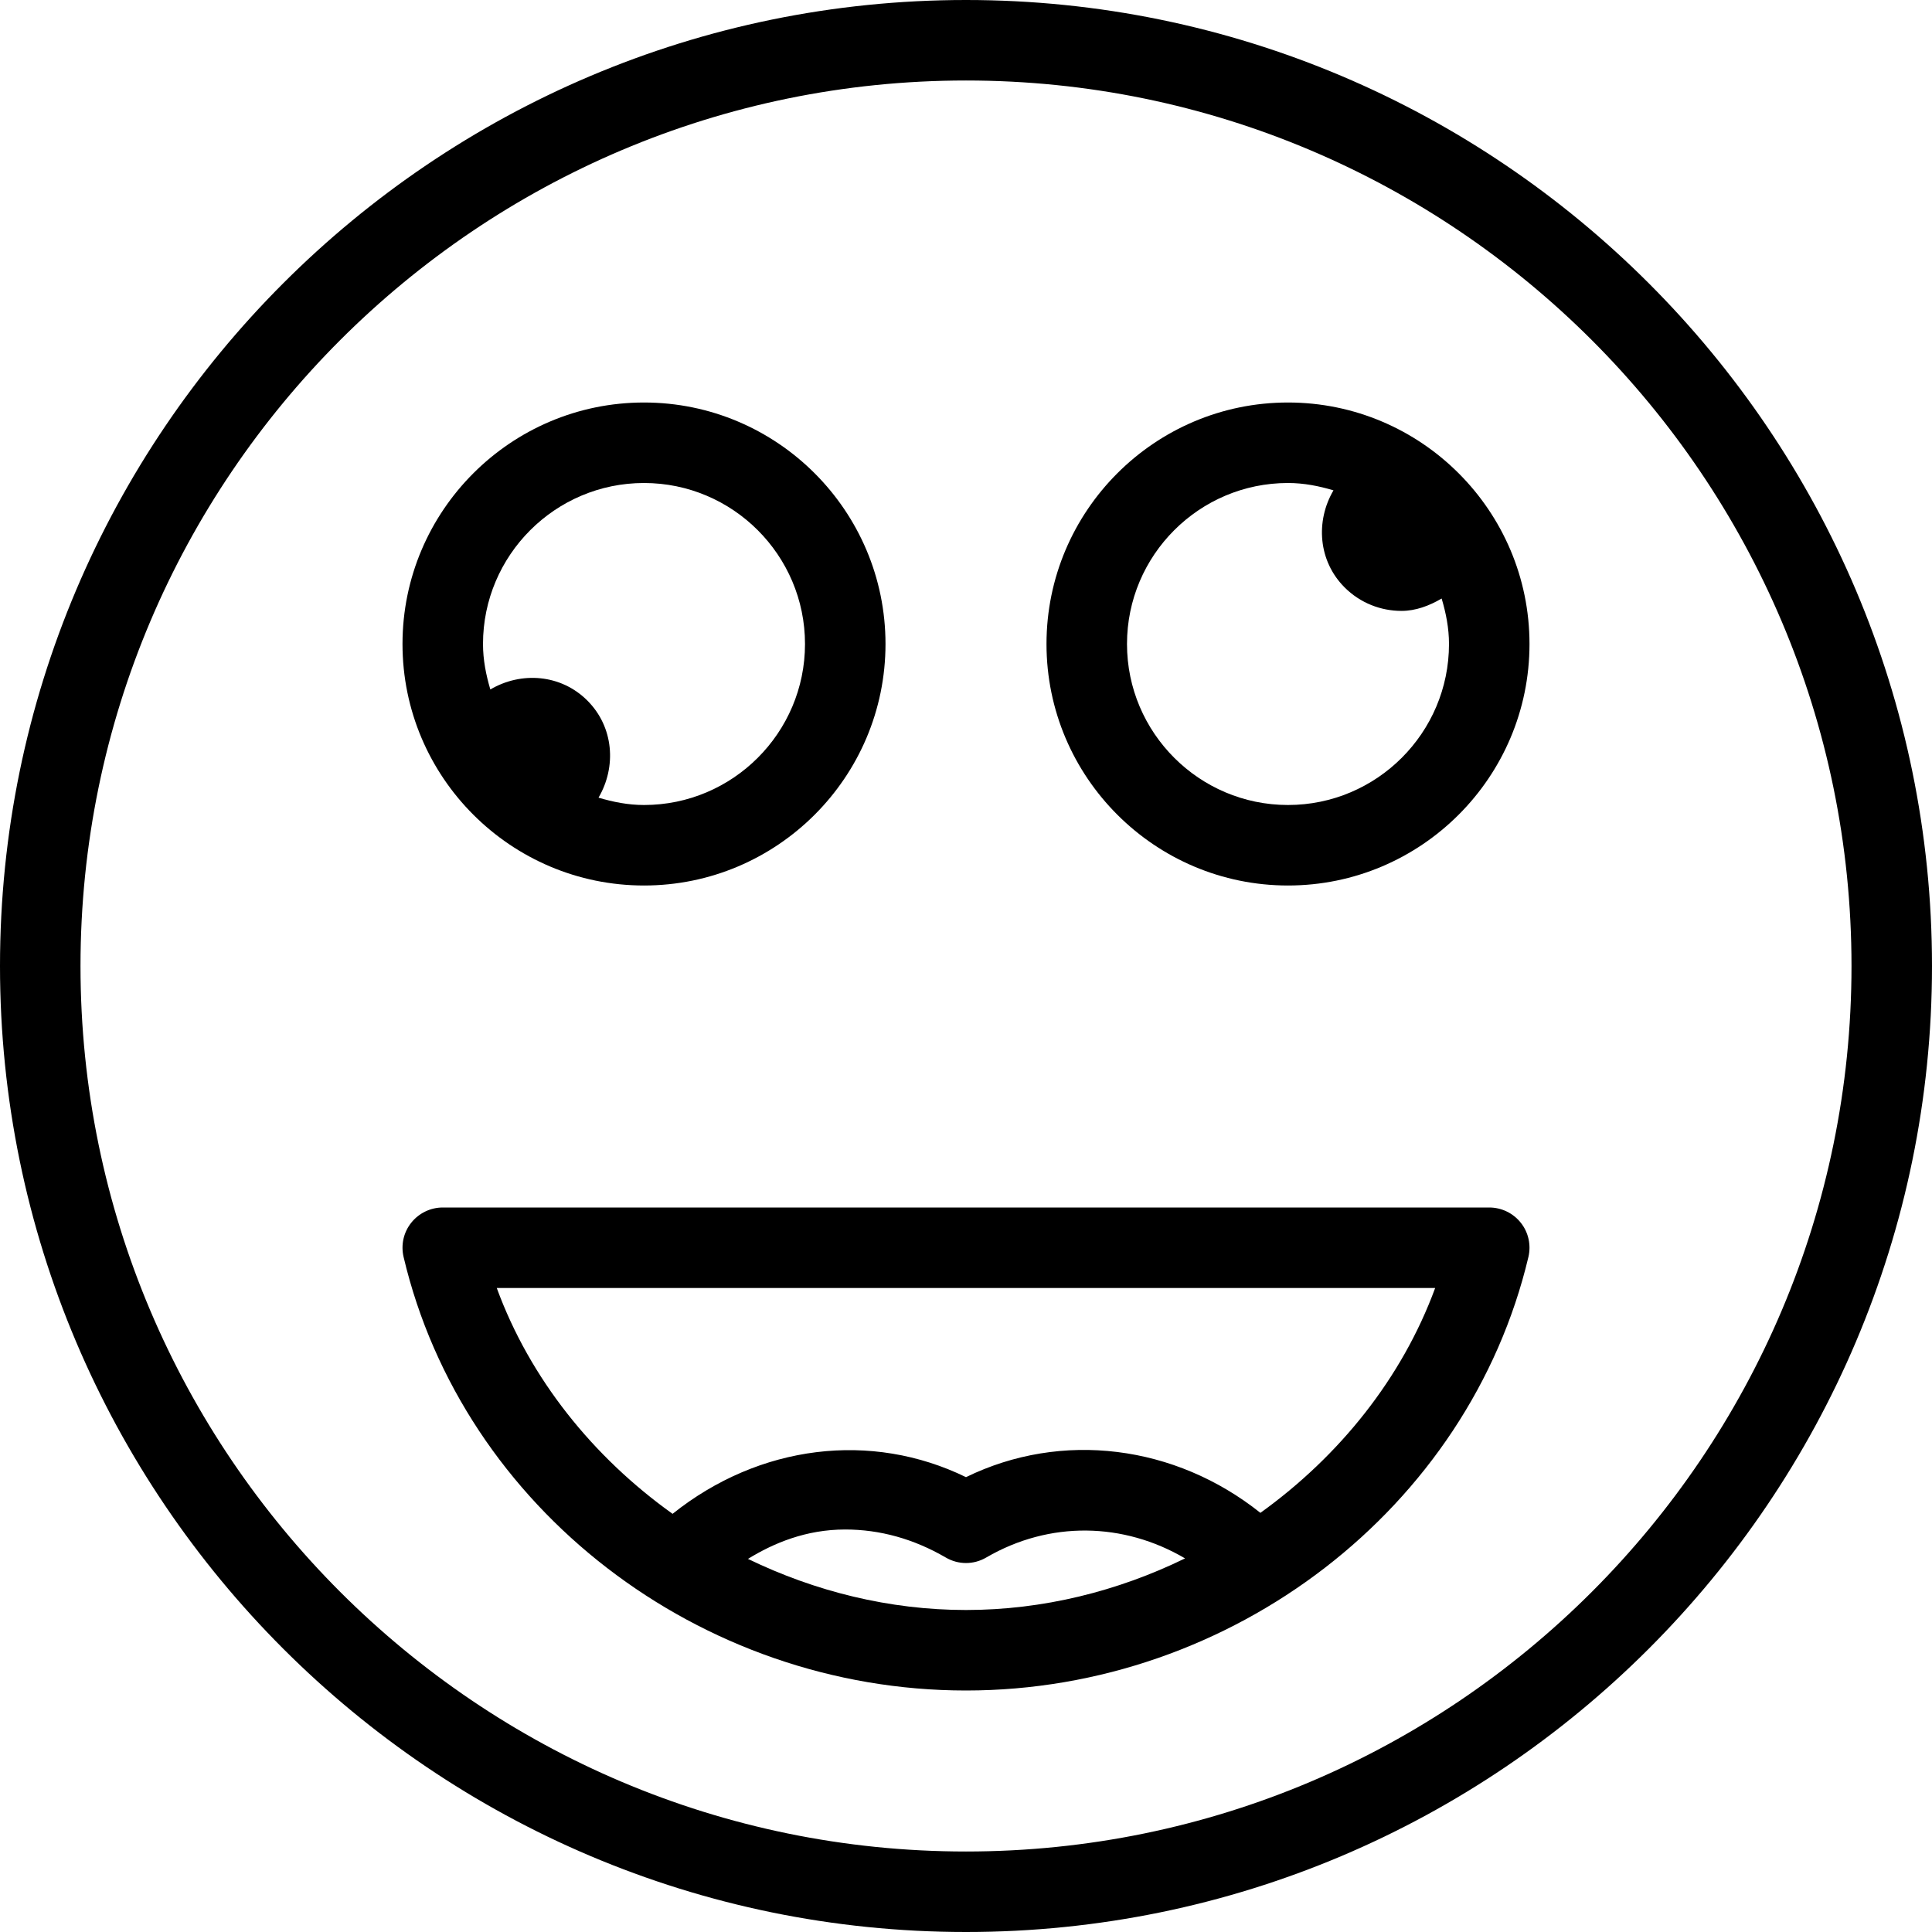
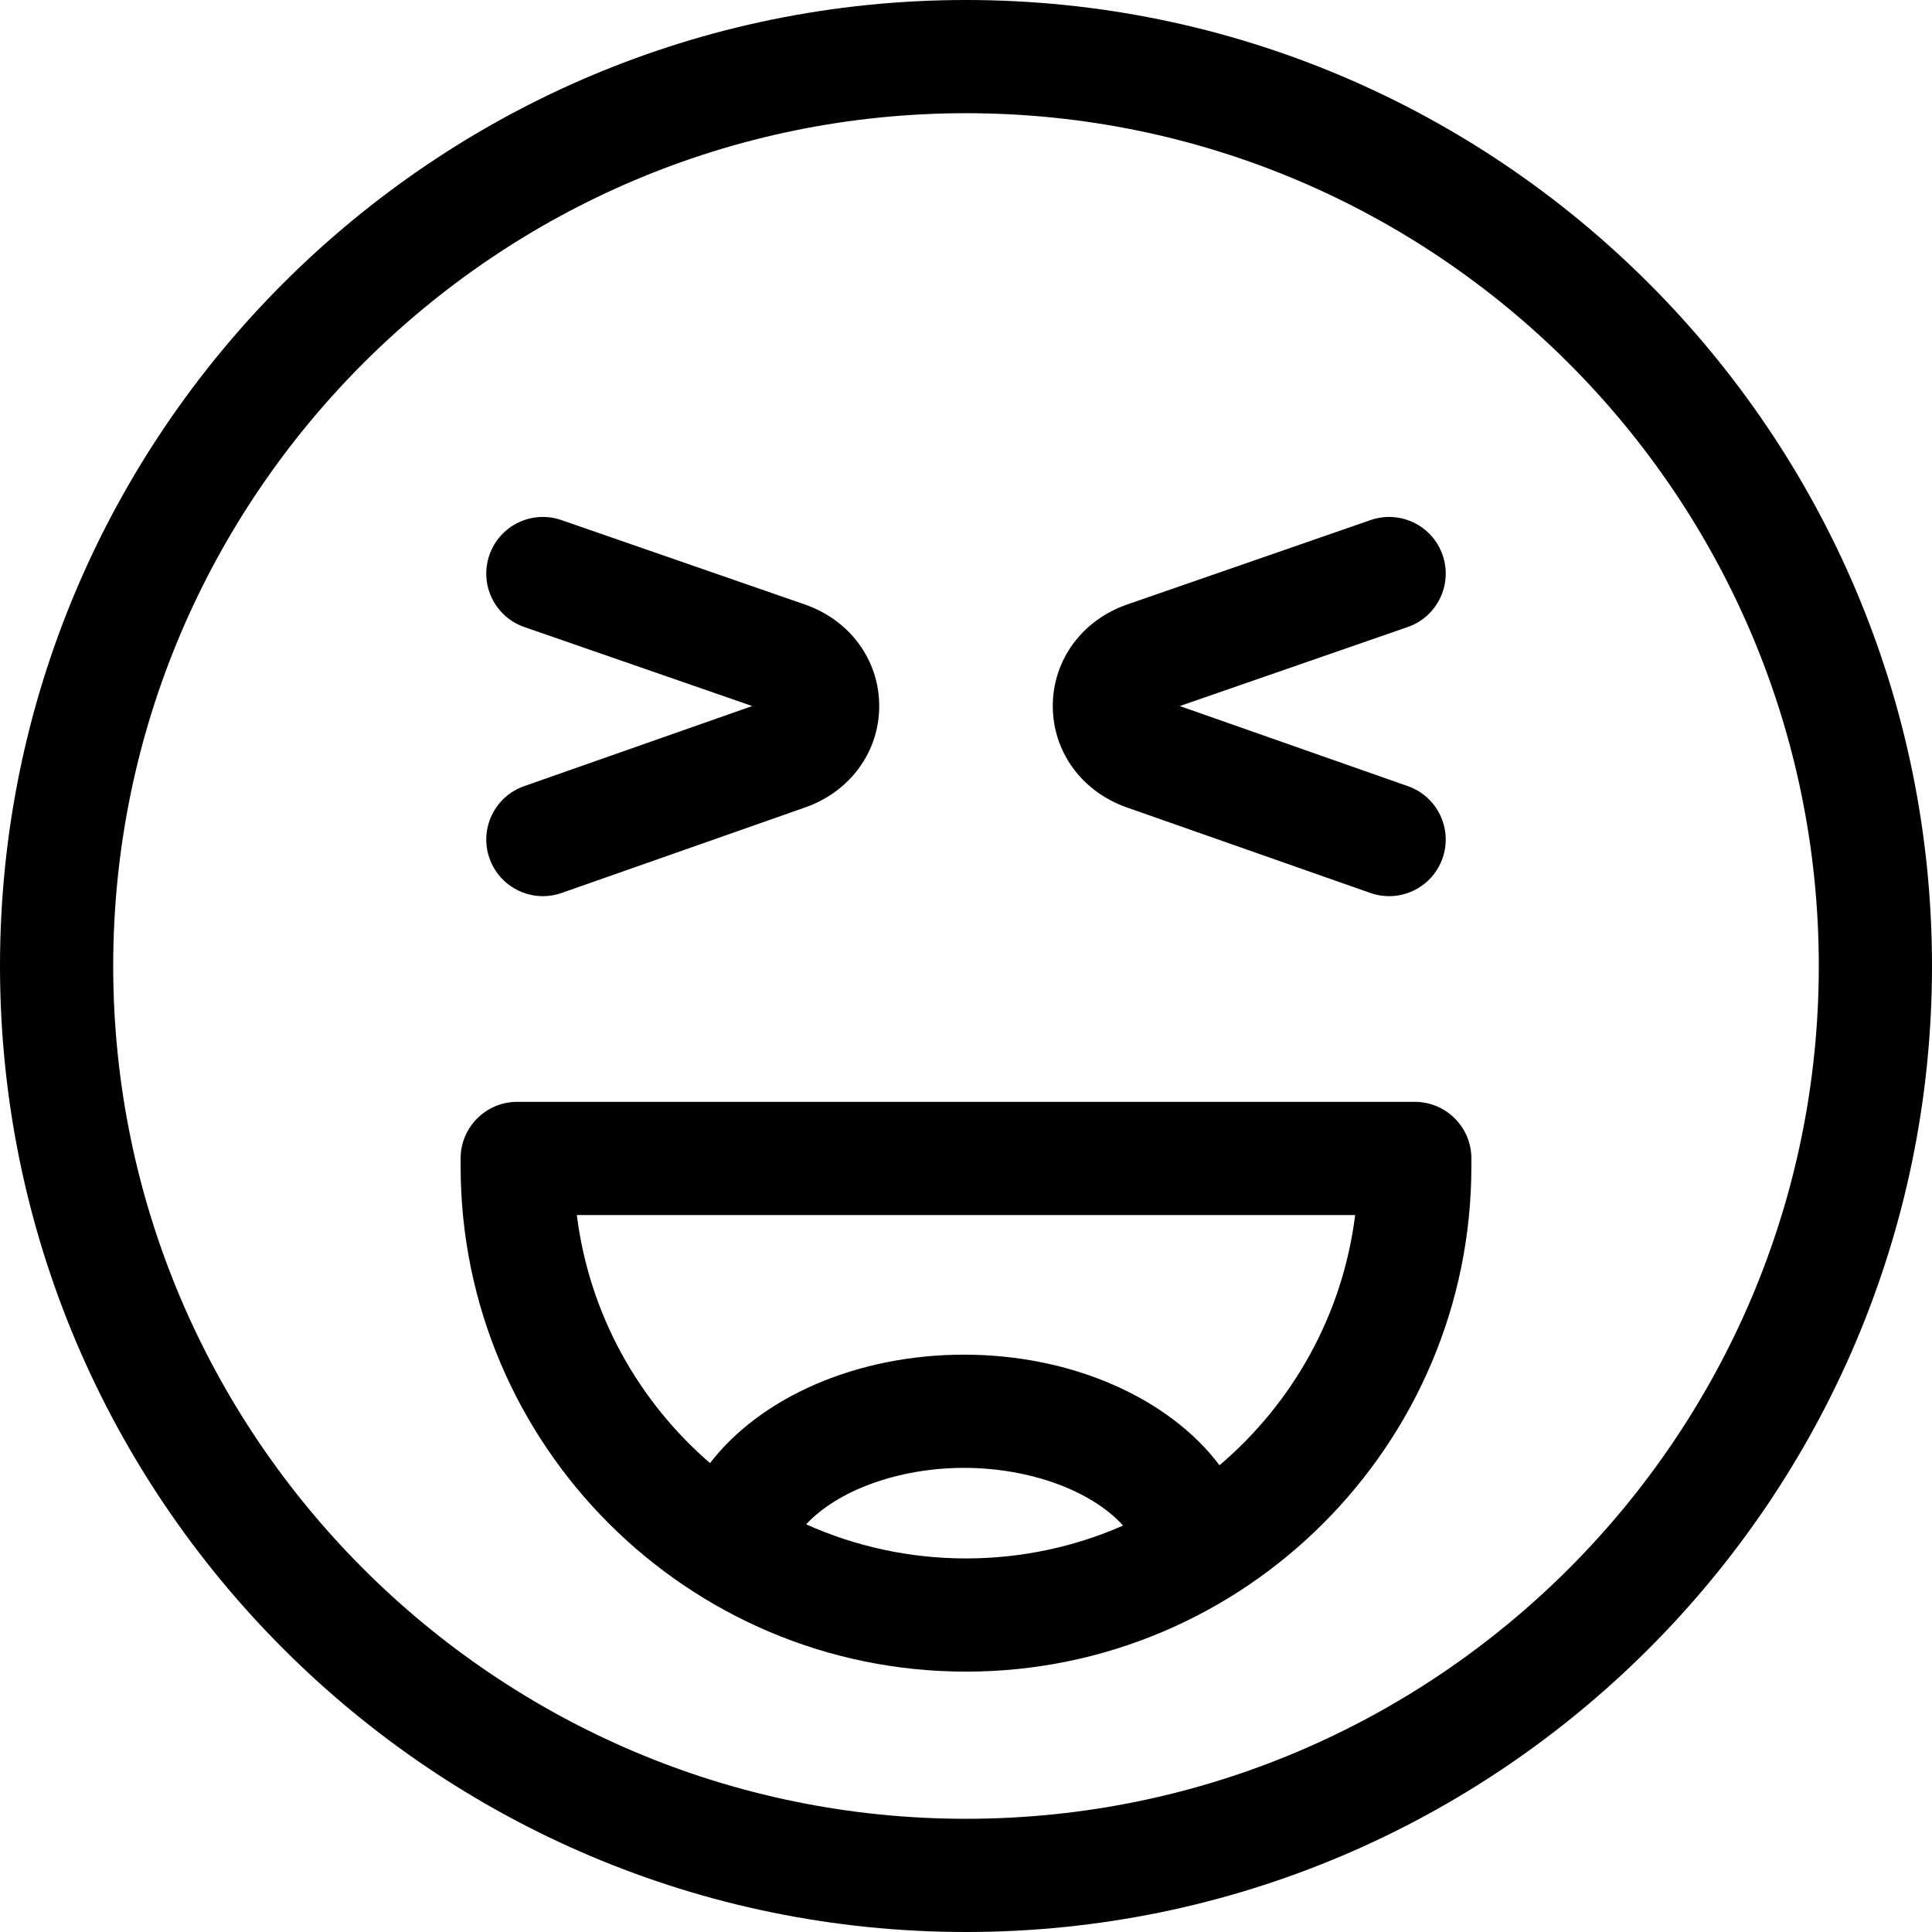
- <svg xmlns="http://www.w3.org/2000/svg" version="1.1" id="Capa_1" x="0px" y="0px" viewBox="0 0 512 512" style="enable-background:new 0 0 512 512;" xml:space="preserve">
+ <svg xmlns="http://www.w3.org/2000/svg" id="Layer_1" enable-background="new 0 0 512 512" height="512" viewBox="0 0 512 512" width="512">
  <g>
-     <g>
-       <g>
-         <path d="M256,0C114.833,0,0,114.833,0,256s114.833,256,256,256s256-114.833,256-256S397.167,0,256,0z M256,490.667     C126.604,490.667,21.333,385.396,21.333,256S126.604,21.333,256,21.333S490.667,126.604,490.667,256S385.396,490.667,256,490.667     z" />
-         <path d="M394.667,320H117.333c-3.25,0-6.333,1.5-8.354,4.042c-2.042,2.563-2.771,5.896-2.021,9.083     C122.667,399.688,185.354,448,256,448c70.563,0,133.25-48.313,149.042-114.875c0.75-3.167,0.021-6.521-2-9.063     C401.021,321.5,397.938,320,394.667,320z M256,426.667c-20.297,0-40.017-4.93-57.779-13.542     c6.829-4.204,15.408-7.792,25.779-7.792c9.208,0,18.167,2.5,26.625,7.417c3.333,1.958,7.417,1.958,10.75,0     c16.794-9.772,36.387-9.339,52.678,0.24C296.217,421.699,276.389,426.667,256,426.667z M334.021,400.921     c-22.56-17.997-52.629-21.858-78.021-9.462c-25.096-12.227-54.749-8.66-77.762,9.723c-21.078-15.061-37.78-35.789-46.592-59.848     h248.688C371.538,365.263,354.938,385.879,334.021,400.921z" />
-         <path d="M170.667,234.667c35.292,0,64-28.708,64-64c0-35.292-28.708-64-64-64c-35.292,0-64,28.708-64,64     C106.667,205.958,135.375,234.667,170.667,234.667z M170.667,128c23.521,0,42.667,19.146,42.667,42.667     c0,23.521-19.146,42.667-42.667,42.667c-4.214,0-8.204-0.803-12.052-1.947c4.794-8.173,4.055-18.717-2.948-25.72     c-7.021-7.021-17.546-7.763-25.721-2.953c-1.143-3.846-1.945-7.836-1.945-12.047C128,147.146,147.146,128,170.667,128z" />
-         <path d="M341.333,106.667c-35.292,0-64,28.708-64,64c0,35.292,28.708,64,64,64c35.292,0,64-28.708,64-64     C405.333,135.375,376.625,106.667,341.333,106.667z M341.333,213.333c-23.521,0-42.667-19.146-42.667-42.667     c0-23.521,19.146-42.667,42.667-42.667c4.214,0,8.203,0.803,12.051,1.947c-4.793,8.172-4.052,18.719,2.949,25.72     c4.167,4.167,9.625,6.229,15.083,6.229c3.738,0,7.311-1.332,10.635-3.281c1.145,3.848,1.948,7.839,1.948,12.052     C384,194.188,364.854,213.333,341.333,213.333z" />
-       </g>
-     </g>
+     <path d="m256 0c-141.159 0-256 114.841-256 256s114.841 256 256 256 256-114.841 256-256-114.841-256-256-256zm0 482c-124.617 0-226-101.383-226-226s101.383-226 226-226 226 101.383 226 226-101.383 226-226 226z" />
+     <path d="m374.932 292h-237.864c-8.284 0-15 6.716-15 15v2.068c0 73.851 60.081 133.932 133.932 133.932s133.932-60.081 133.932-133.931v-2.069c0-8.284-6.716-15-15-15zm-161.297 111.964c8.296-8.952 24.455-14.964 41.838-14.964 17.668 0 34.004 6.213 42.155 15.294-12.752 5.596-26.834 8.706-41.628 8.706-15.081 0-29.419-3.233-42.365-9.036zm109.545-15.657c-13.381-17.769-39.037-29.307-67.707-29.307-28.319 0-53.795 11.194-67.31 28.739-19.009-16.414-32.033-39.581-35.294-65.738h206.262c-3.299 26.458-16.584 49.861-35.951 66.306z" />
+     <path d="m138.954 166.172 60.392 20.938-60.447 21.229c-7.816 2.745-11.927 11.307-9.182 19.123 2.168 6.172 7.962 10.034 14.152 10.034 1.648 0 3.326-.274 4.971-.852l64.533-22.665c11.952-4.197 19.655-14.773 19.627-26.944-.029-12.166-7.779-22.707-19.743-26.854l-64.475-22.354c-7.829-2.712-16.372 1.431-19.086 9.259s1.431 16.372 9.258 19.086z" />
+     <path d="m298.626 213.98 64.534 22.665c1.645.578 3.321.852 4.971.852 6.19 0 11.985-3.862 14.152-10.034 2.745-7.816-1.365-16.378-9.182-19.123l-60.447-21.229 60.392-20.938c7.827-2.714 11.972-11.259 9.258-19.086-2.713-7.828-11.257-11.972-19.086-9.259l-64.474 22.354c-11.965 4.148-19.715 14.689-19.744 26.854-.028 12.172 7.675 22.748 19.626 26.944z" />
  </g>
-   <g>
- </g>
-   <g>
- </g>
-   <g>
- </g>
-   <g>
- </g>
-   <g>
- </g>
-   <g>
- </g>
-   <g>
- </g>
-   <g>
- </g>
-   <g>
- </g>
-   <g>
- </g>
-   <g>
- </g>
-   <g>
- </g>
-   <g>
- </g>
-   <g>
- </g>
-   <g>
- </g>
</svg>
